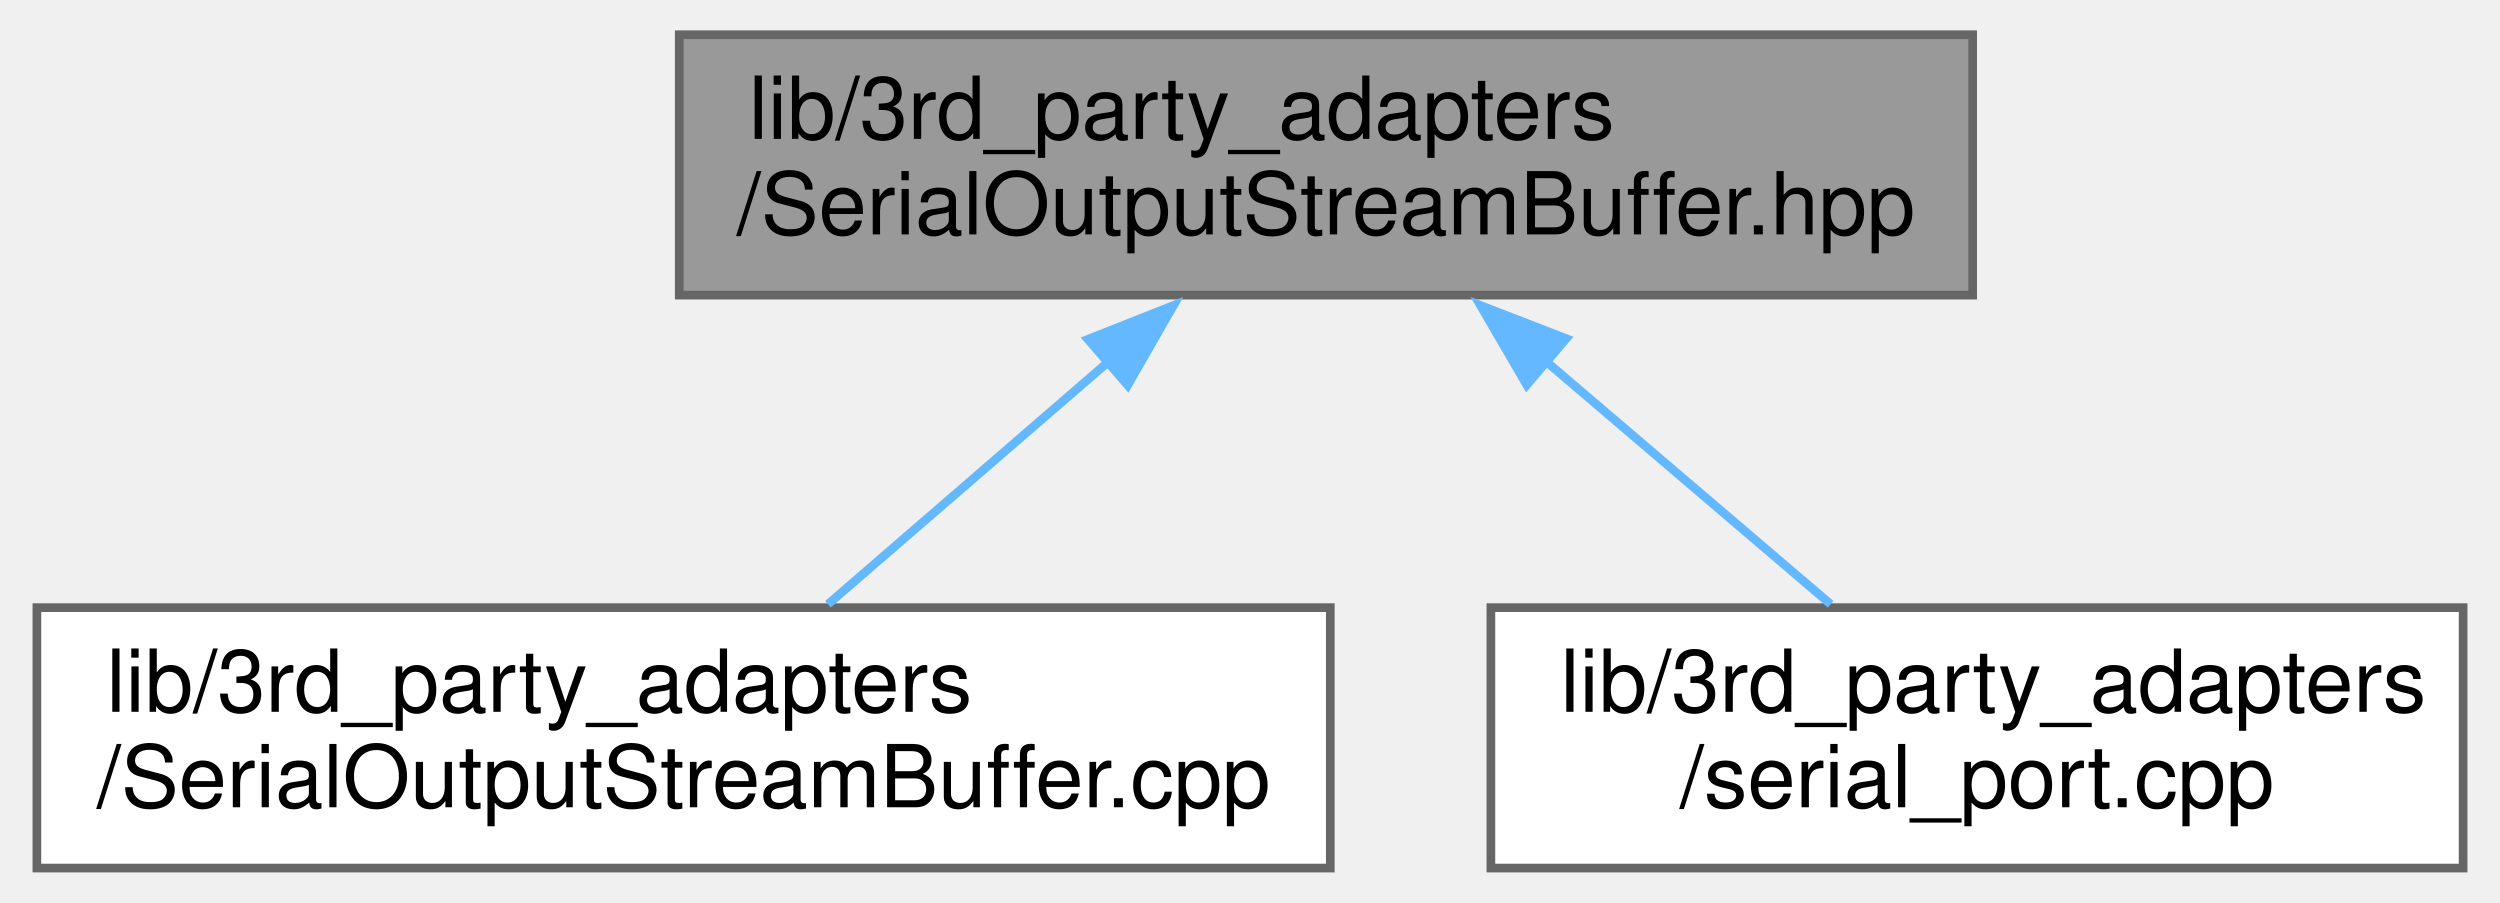
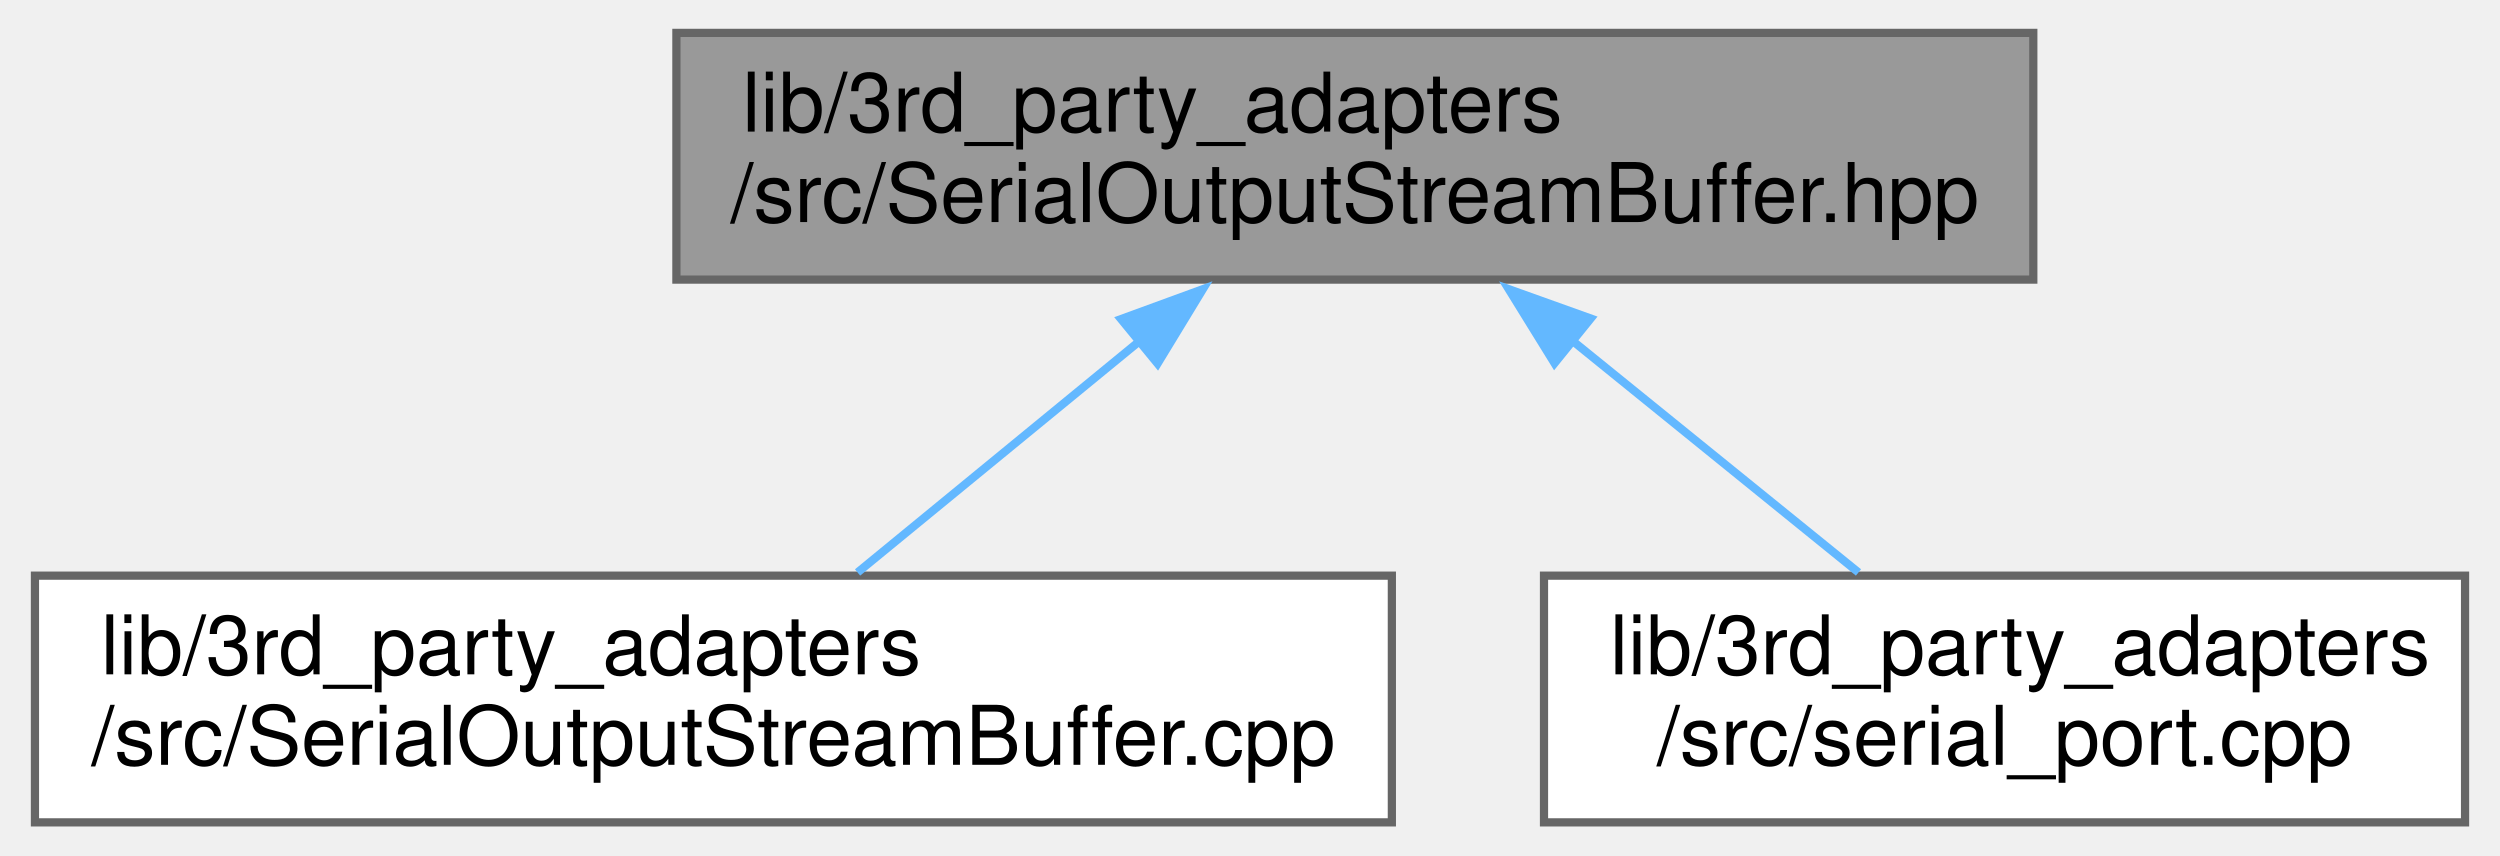
- <svg xmlns="http://www.w3.org/2000/svg" xmlns:xlink="http://www.w3.org/1999/xlink" width="288pt" height="104pt" viewBox="0.00 0.00 287.50 104.00">
+ <svg xmlns="http://www.w3.org/2000/svg" xmlns:xlink="http://www.w3.org/1999/xlink" width="304pt" height="104pt" viewBox="0.00 0.00 303.50 104.00">
  <g id="graph0" class="graph" transform="scale(1 1) rotate(0) translate(4 100)">
    <g id="node1" class="node">
      <g id="a_node1">
        <a xlink:title=" ">
-           <polygon fill="#999999" stroke="#666666" points="223,-96 74,-96 74,-66 223,-66 223,-96" />
-           <text text-anchor="start" x="82" y="-84" font-family="Helvetica,sans-Serif" font-size="10.00">lib/3rd_party_adapters</text>
-           <text text-anchor="middle" x="148.5" y="-73" font-family="Helvetica,sans-Serif" font-size="10.00">/SerialOutputStreamBuffer.hpp</text>
+           <polygon fill="#999999" stroke="#666666" points="243,-96 78,-96 78,-66 243,-66 243,-96" />
+           <text text-anchor="start" x="86" y="-84" font-family="Helvetica,sans-Serif" font-size="10.00">lib/3rd_party_adapters</text>
+           <text text-anchor="middle" x="160.5" y="-73" font-family="Helvetica,sans-Serif" font-size="10.00">/src/SerialOutputStreamBuffer.hpp</text>
        </a>
      </g>
    </g>
    <g id="node2" class="node">
      <g id="a_node2">
        <a xlink:href="SerialOutputStreamBuffer_8cpp.xhtml" target="_top" xlink:title=" ">
-           <polygon fill="white" stroke="#666666" points="149,-30 0,-30 0,0 149,0 149,-30" />
+           <polygon fill="white" stroke="#666666" points="165,-30 0,-30 0,0 165,0 165,-30" />
          <text text-anchor="start" x="8" y="-18" font-family="Helvetica,sans-Serif" font-size="10.00">lib/3rd_party_adapters</text>
-           <text text-anchor="middle" x="74.5" y="-7" font-family="Helvetica,sans-Serif" font-size="10.00">/SerialOutputStreamBuffer.cpp</text>
+           <text text-anchor="middle" x="82.5" y="-7" font-family="Helvetica,sans-Serif" font-size="10.00">/src/SerialOutputStreamBuffer.cpp</text>
        </a>
      </g>
    </g>
    <g id="edge1" class="edge">
-       <path fill="none" stroke="#63b8ff" d="M123.55,-58.42C112.87,-49.18 100.69,-38.65 91.13,-30.39" />
-       <polygon fill="#63b8ff" stroke="#63b8ff" points="121.08,-60.91 130.93,-64.81 125.66,-55.62 121.08,-60.91" />
+       <path fill="none" stroke="#63b8ff" d="M134.54,-58.7C123.2,-49.4 110.2,-38.73 100.03,-30.39" />
+       <polygon fill="#63b8ff" stroke="#63b8ff" points="132.07,-61.2 142.02,-64.84 136.51,-55.79 132.07,-61.2" />
    </g>
    <g id="node3" class="node">
      <g id="a_node3">
        <a xlink:href="serial__port_8cpp.xhtml" target="_top" xlink:title=" ">
-           <polygon fill="white" stroke="#666666" points="279.5,-30 167.5,-30 167.5,0 279.5,0 279.5,-30" />
-           <text text-anchor="start" x="175.5" y="-18" font-family="Helvetica,sans-Serif" font-size="10.00">lib/3rd_party_adapters</text>
-           <text text-anchor="middle" x="223.5" y="-7" font-family="Helvetica,sans-Serif" font-size="10.00">/serial_port.cpp</text>
+           <polygon fill="white" stroke="#666666" points="295.5,-30 183.5,-30 183.5,0 295.5,0 295.5,-30" />
+           <text text-anchor="start" x="191.5" y="-18" font-family="Helvetica,sans-Serif" font-size="10.00">lib/3rd_party_adapters</text>
+           <text text-anchor="middle" x="239.5" y="-7" font-family="Helvetica,sans-Serif" font-size="10.00">/src/serial_port.cpp</text>
        </a>
      </g>
    </g>
    <g id="edge2" class="edge">
-       <path fill="none" stroke="#63b8ff" d="M173.79,-58.42C184.61,-49.18 196.96,-38.65 206.64,-30.39" />
-       <polygon fill="#63b8ff" stroke="#63b8ff" points="171.63,-55.66 166.3,-64.81 176.18,-60.99 171.63,-55.66" />
+       <path fill="none" stroke="#63b8ff" d="M186.79,-58.7C198.28,-49.4 211.44,-38.73 221.74,-30.39" />
+       <polygon fill="#63b8ff" stroke="#63b8ff" points="184.78,-55.83 179.21,-64.84 189.18,-61.27 184.78,-55.83" />
    </g>
  </g>
</svg>
